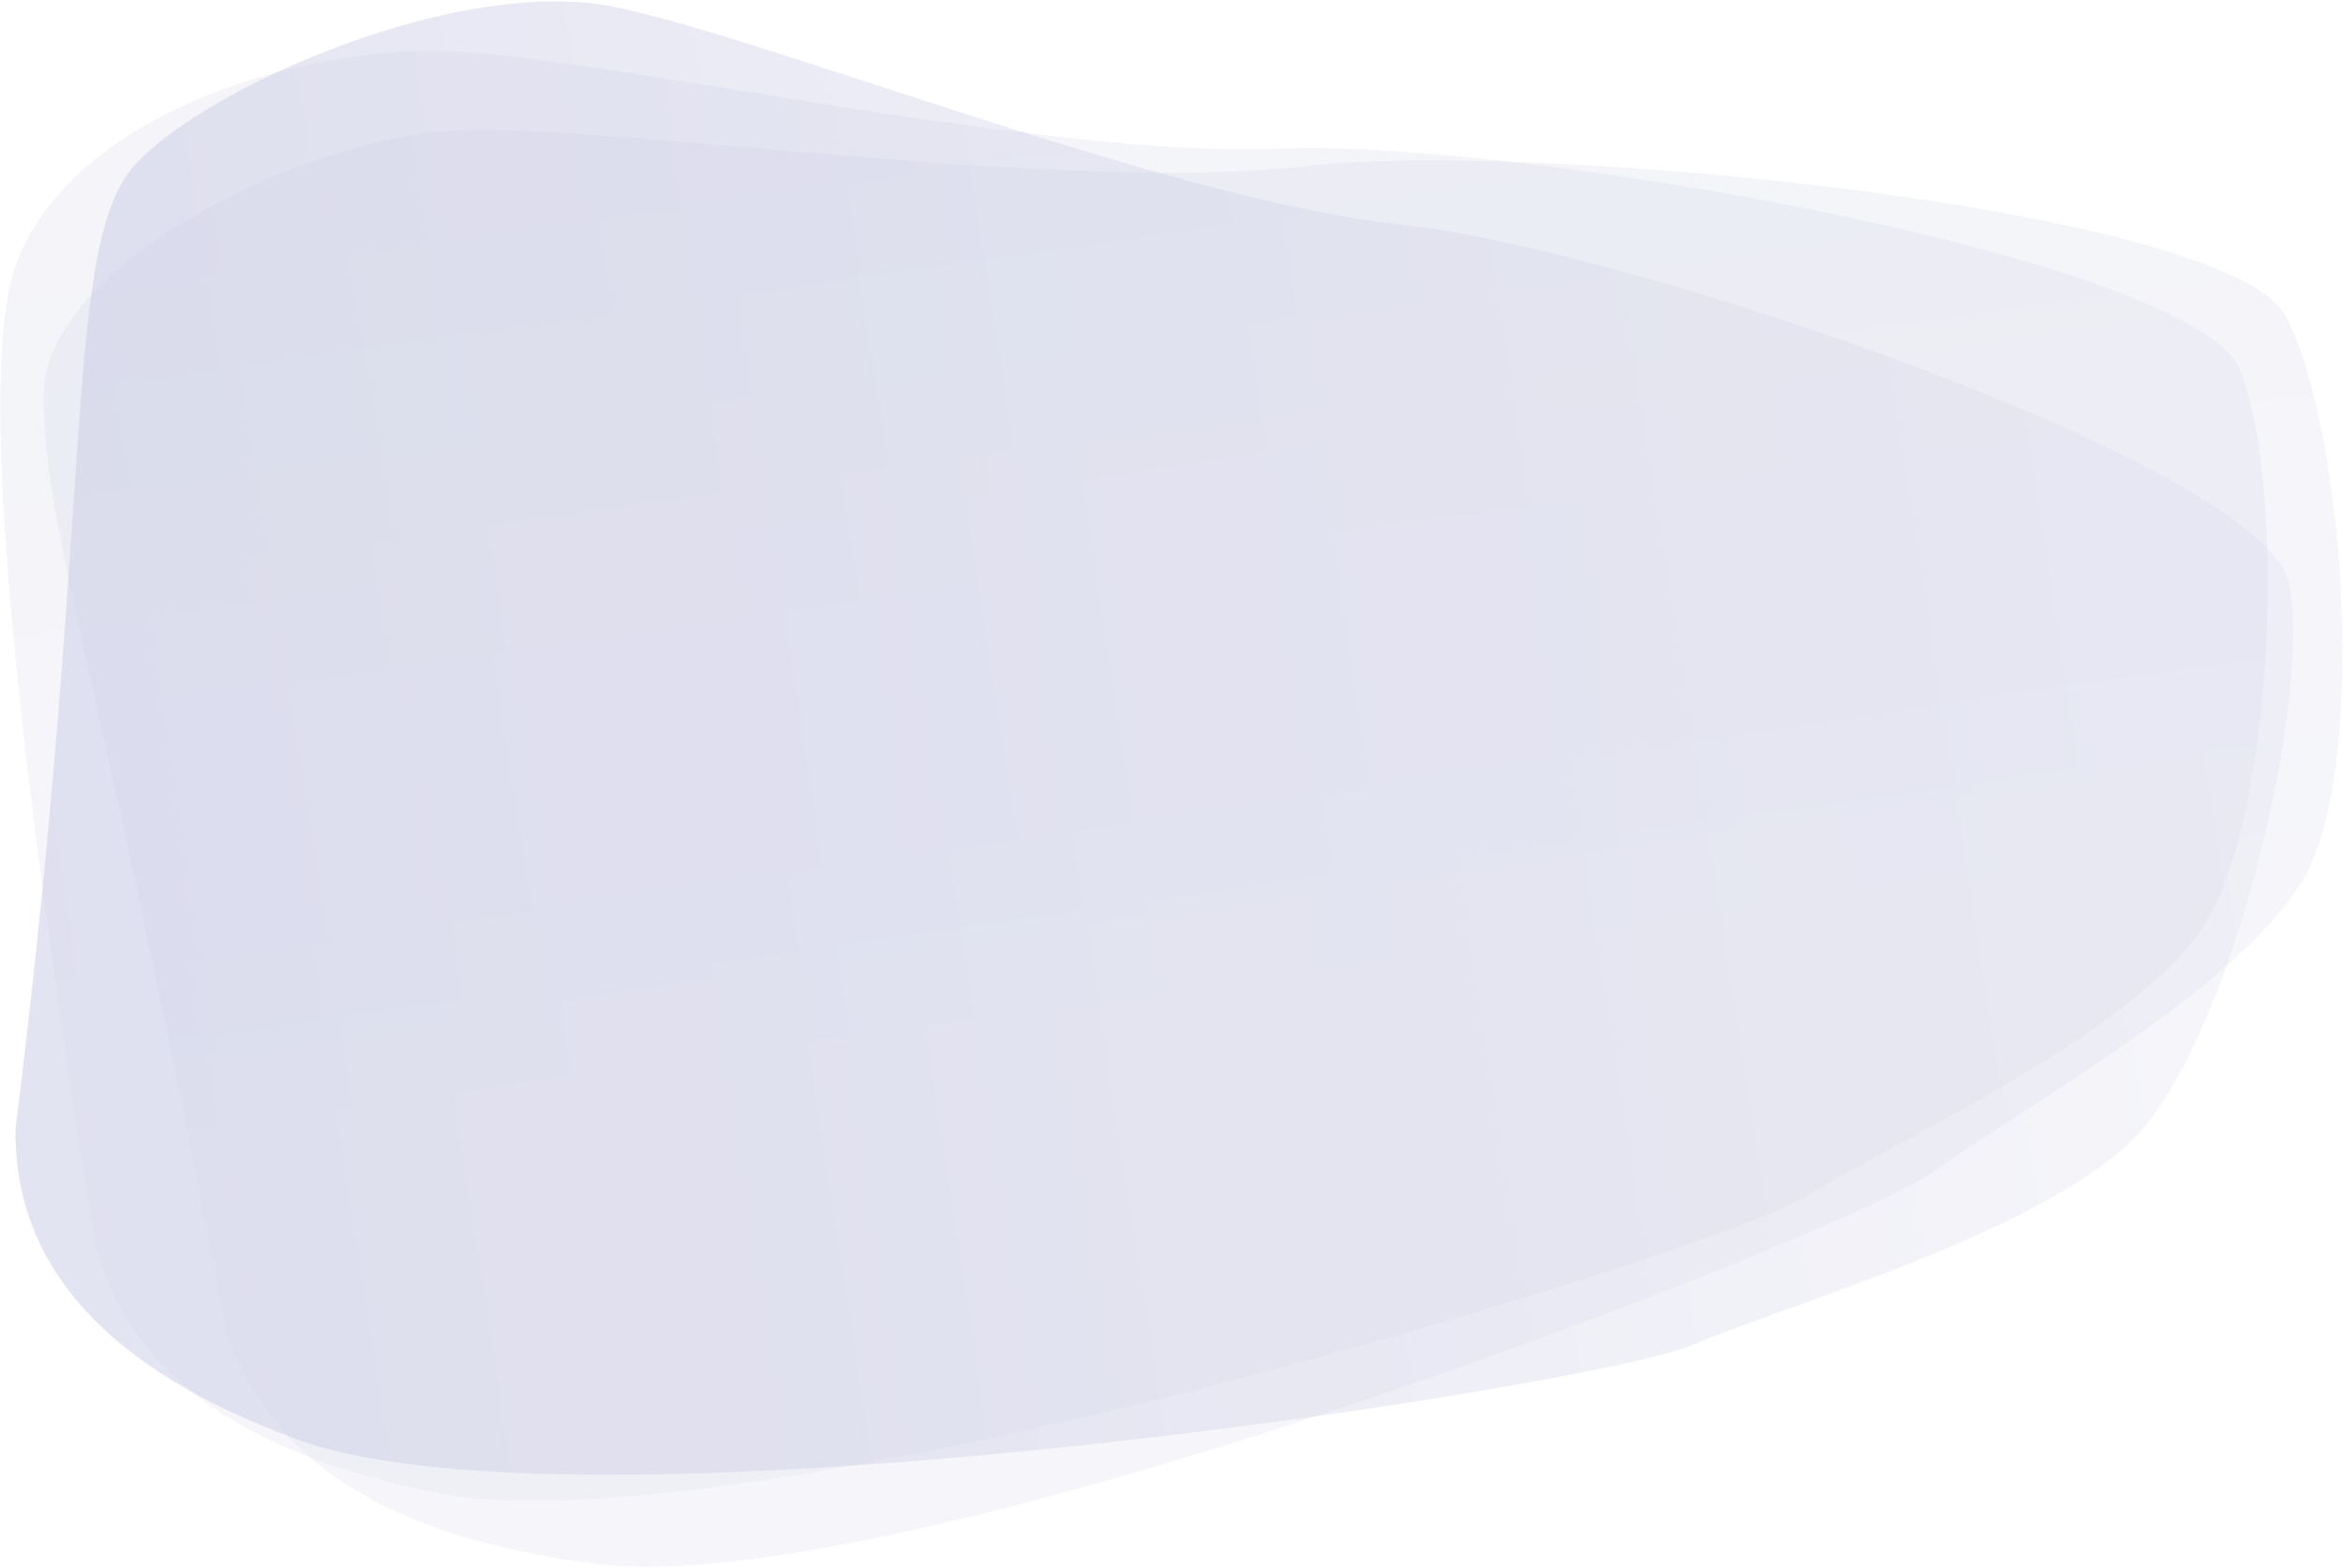
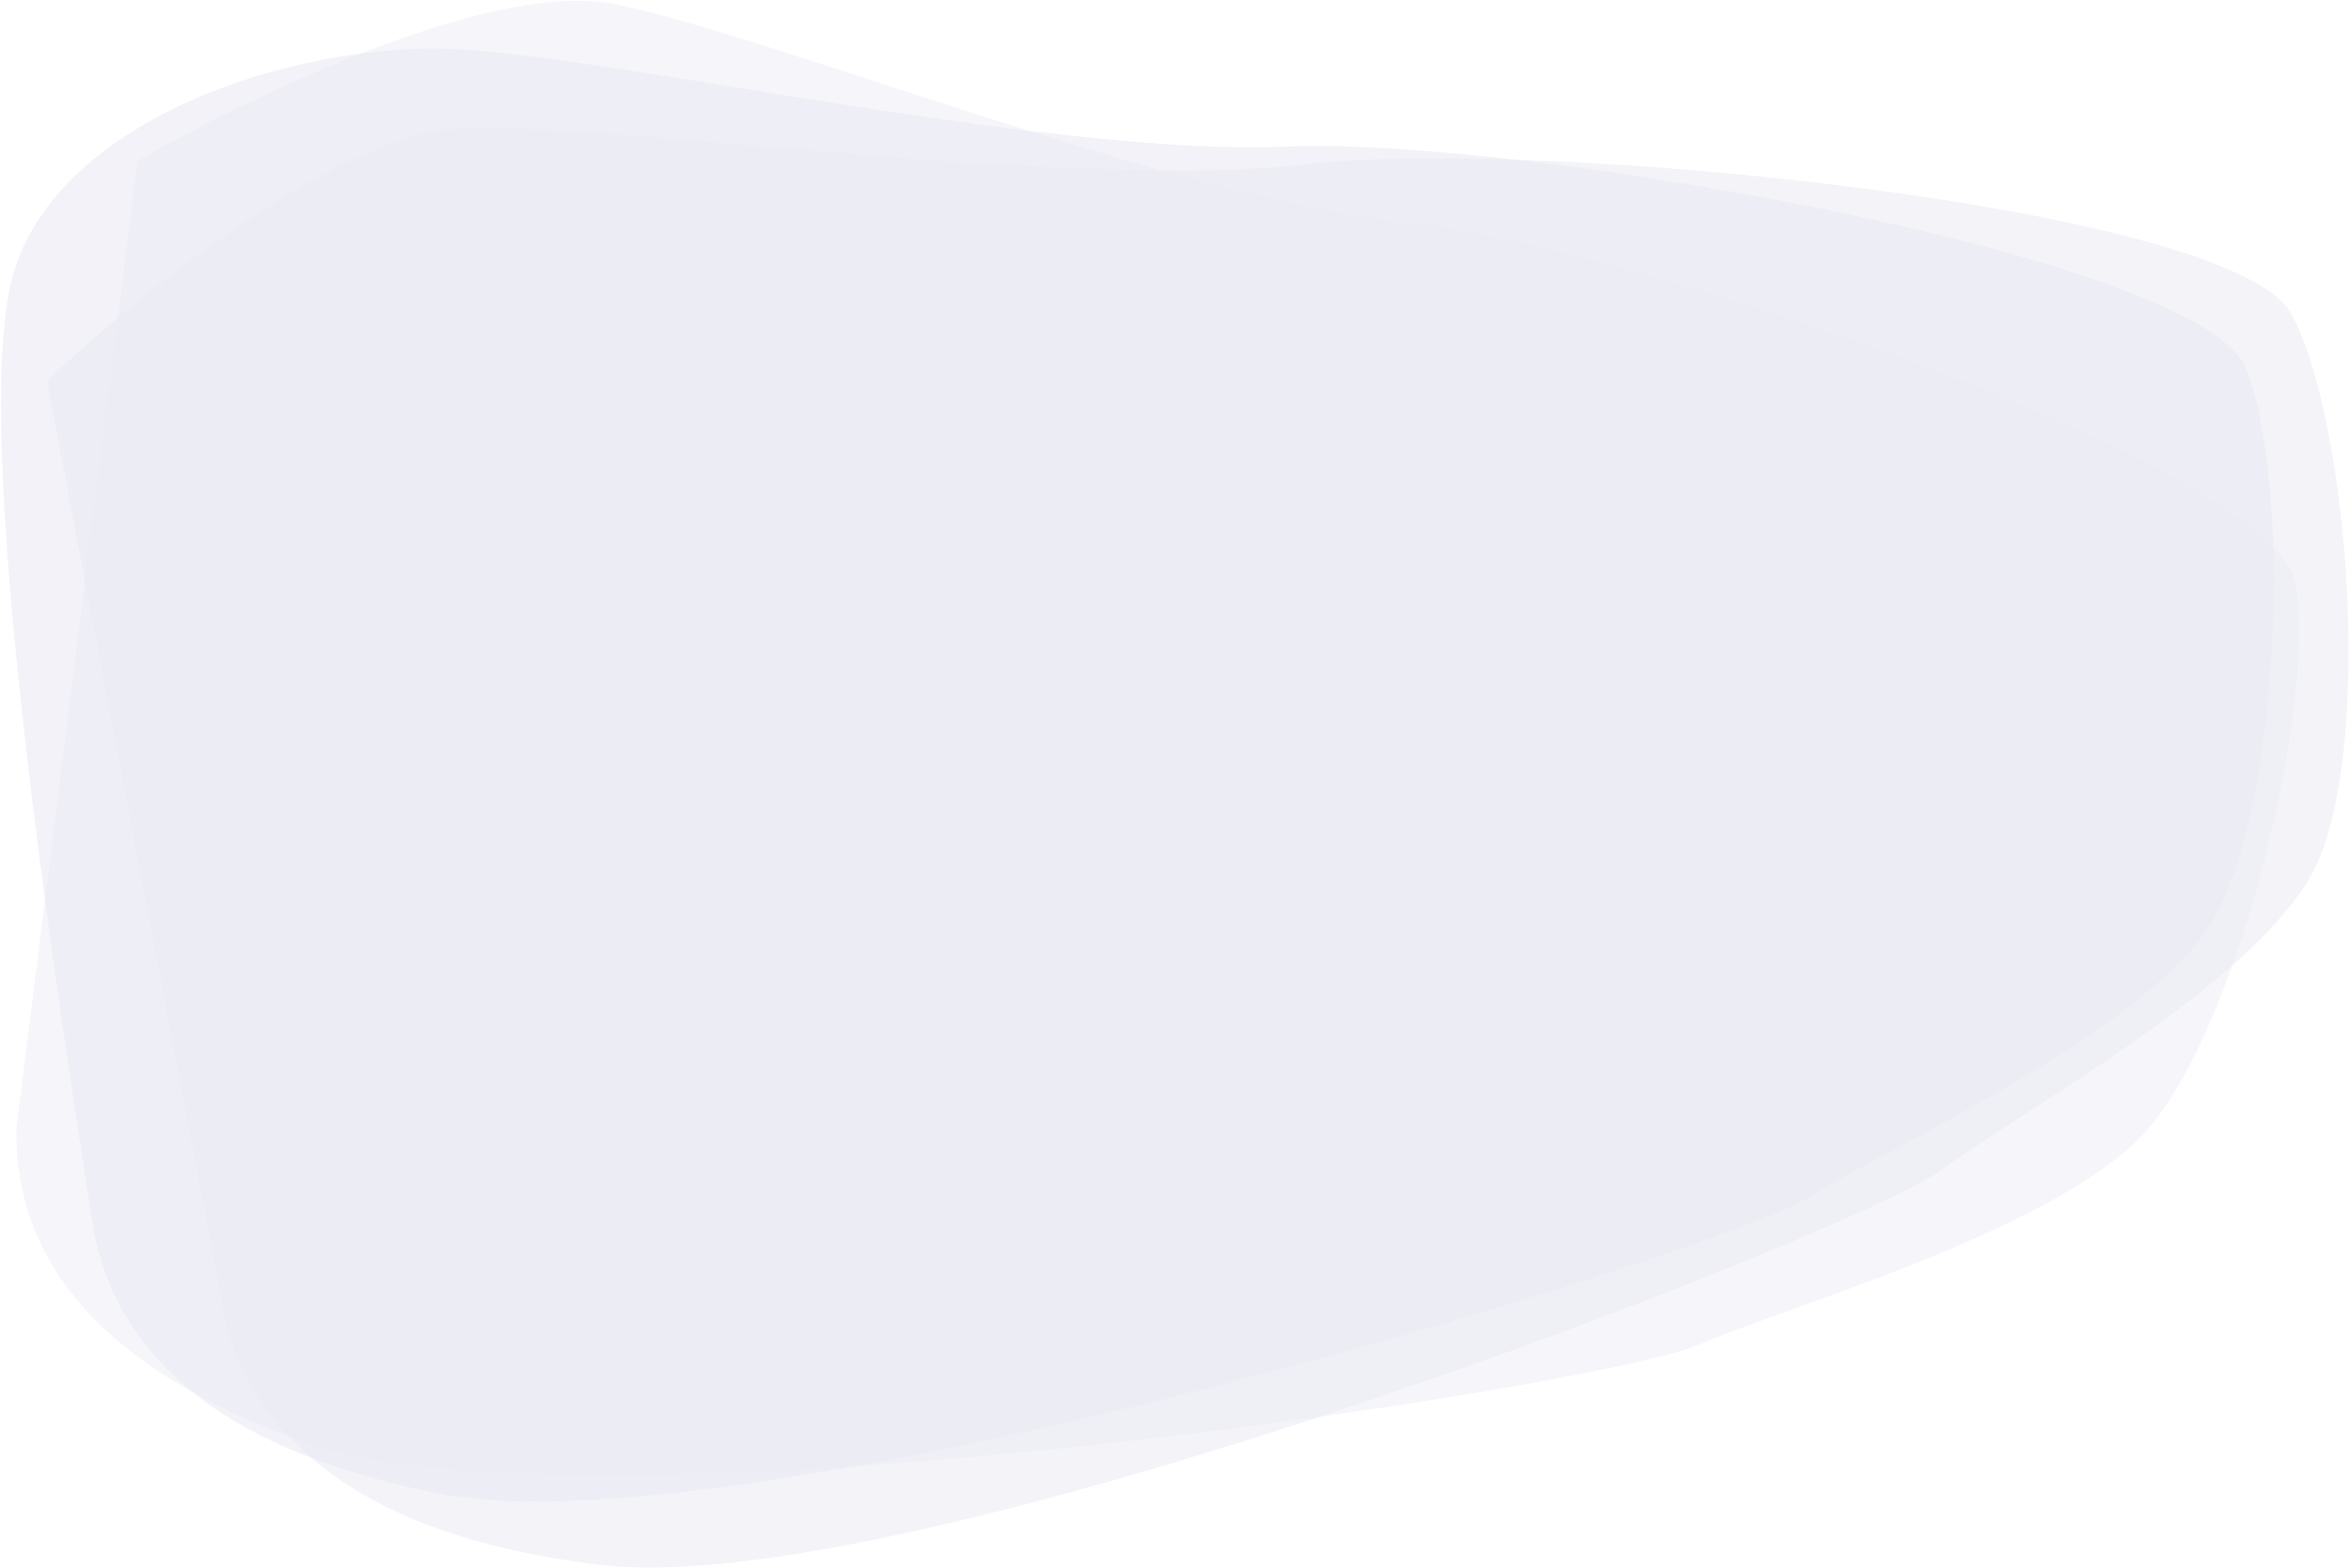
- <svg xmlns="http://www.w3.org/2000/svg" width="961px" height="643px" viewBox="0 0 961 643" version="1.1">
-   <defs>
-     <linearGradient x1="-1.11022302e-14%" y1="50%" x2="100%" y2="50%" id="linearGradient-1">
-       <stop stop-color="#7277BB" offset="0%" />
-       <stop stop-color="#D4D4E8" offset="100%" />
-     </linearGradient>
-     <linearGradient x1="50%" y1="0%" x2="50%" y2="100%" id="linearGradient-2">
-       <stop stop-color="#C7C9E1" offset="0%" />
-       <stop stop-color="#D4D4E8" offset="100%" />
-     </linearGradient>
-   </defs>
-   <g id="Page-1" stroke="none" stroke-width="1" fill="none" fill-rule="evenodd" fill-opacity="0.2">
-     <g id="Subscribe" transform="translate(-224, -239)" fill-rule="nonzero">
-       <g id="Group-4" transform="translate(168, 140)">
-         <g id="bg-shape" transform="translate(530.9059, 389.0109) rotate(-8) translate(-530.9059, -389.0109) translate(40.90592, 66.01094)">
-           <path d="M106.155,43.804 C140.934,15.92 248.561,-13.576 308.469,7.324 C368.377,28.224 524.952,118.229 616.02,140.824 C707.088,163.418 954.23,288.522 956.592,337.751 C958.953,386.98 905.89,522.445 860.372,554.961 C814.854,587.478 712.244,601.443 670.226,612.694 C628.208,623.945 208.296,630.018 98.61,571.314 C25.486,532.179 -6.717,484.696 2.001,428.866 C71.353,172.556 71.376,71.689 106.155,43.804 Z" id="Path-8" fill="url(#linearGradient-1)" />
-           <path d="M55.565,131.16 C64.288,79.875 176.755,41.755 241.155,49.026 C305.556,56.296 484.871,109.474 579.916,111.662 C674.961,113.85 952.725,181.402 970.311,228.447 C987.897,275.491 978.72,417.786 944.833,459.01 C910.946,500.234 816.11,535.851 778.996,555.779 C741.881,575.707 337.906,672.12 213.641,639.067 C130.798,617.031 84.912,578.109 75.982,522.3 C63.337,259.761 46.843,182.446 55.565,131.16 Z" id="Path-8" fill="url(#linearGradient-2)" />
-           <path d="M49.809,81.554 C77.92,21.324 178.109,4.613 241.472,16.503 C304.835,28.393 477.814,94.234 572.221,103.29 C666.627,112.347 936.128,199.605 948.716,247.639 C961.304,295.674 937.279,436.448 899.225,474.971 C861.171,513.493 763.017,542.029 723.977,559.15 C684.937,576.271 272.614,642.854 152.343,601.002 C72.162,573.101 30.545,531.09 27.493,474.971 C23.63,252.847 31.068,121.708 49.809,81.554 Z" id="Path-8" fill="url(#linearGradient-2)" />
-         </g>
+ <svg xmlns="http://www.w3.org/2000/svg" width="1104px" height="737px" viewBox="0 0 1104 737" version="1.1">
+   <g id="Page-1" stroke="none" stroke-width="1" fill="none" fill-rule="evenodd">
+     <g id="Downloads" transform="translate(-147, -304)" fill="#E9E9F3" fill-rule="nonzero">
+       <g id="downloads-bubble" transform="translate(692.7214, 637.2642) rotate(-8) translate(-692.7214, -637.2642) translate(130.2214, 267.2642)">
+         <path d="M121.915,48.011 C122.06,47.326 285.464,-17.888 354.266,6.115 C423.068,30.118 602.889,133.485 707.477,159.434 C812.065,185.383 1095.899,329.06 1098.611,385.598 C1101.323,442.136 1040.381,597.712 988.106,635.056 C935.831,672.4 817.986,688.439 769.73,701.36 C721.474,714.282 239.22,721.256 113.25,653.837 C29.27,608.891 -7.714,554.359 2.298,490.24 C81.946,195.877 121.819,48.467 121.915,48.011 Z" id="Path-8" fill-opacity="0.4" />
+         <path d="M65.405,144.579 C65.333,143.887 202.996,45.657 276.958,54.007 C350.92,62.357 556.857,123.43 666.013,125.943 C775.168,128.456 1094.17,206.037 1114.367,260.066 C1134.563,314.094 1124.024,477.515 1085.106,524.859 C1046.189,572.204 937.273,613.108 894.648,635.995 C852.023,658.882 388.073,769.608 245.359,731.648 C150.217,706.341 97.518,661.64 87.263,597.546 C72.74,296.03 65.454,145.041 65.405,144.579 Z" id="Path-8" fill-opacity="0.5" />
+         <path d="M57.204,91.365 C89.488,22.193 204.552,3.001 277.322,16.656 C350.092,30.311 548.752,105.927 657.175,116.328 C765.597,126.73 1075.109,226.942 1089.566,282.108 C1104.023,337.273 1076.431,498.948 1032.728,543.19 C989.024,587.432 876.298,620.203 831.462,639.866 C786.626,659.53 313.088,735.997 174.96,687.932 C82.875,655.888 35.08,607.641 31.575,543.19 C27.138,288.089 35.681,137.48 57.204,91.365 Z" id="Path-8" fill-opacity="0.6" />
      </g>
    </g>
  </g>
</svg>
